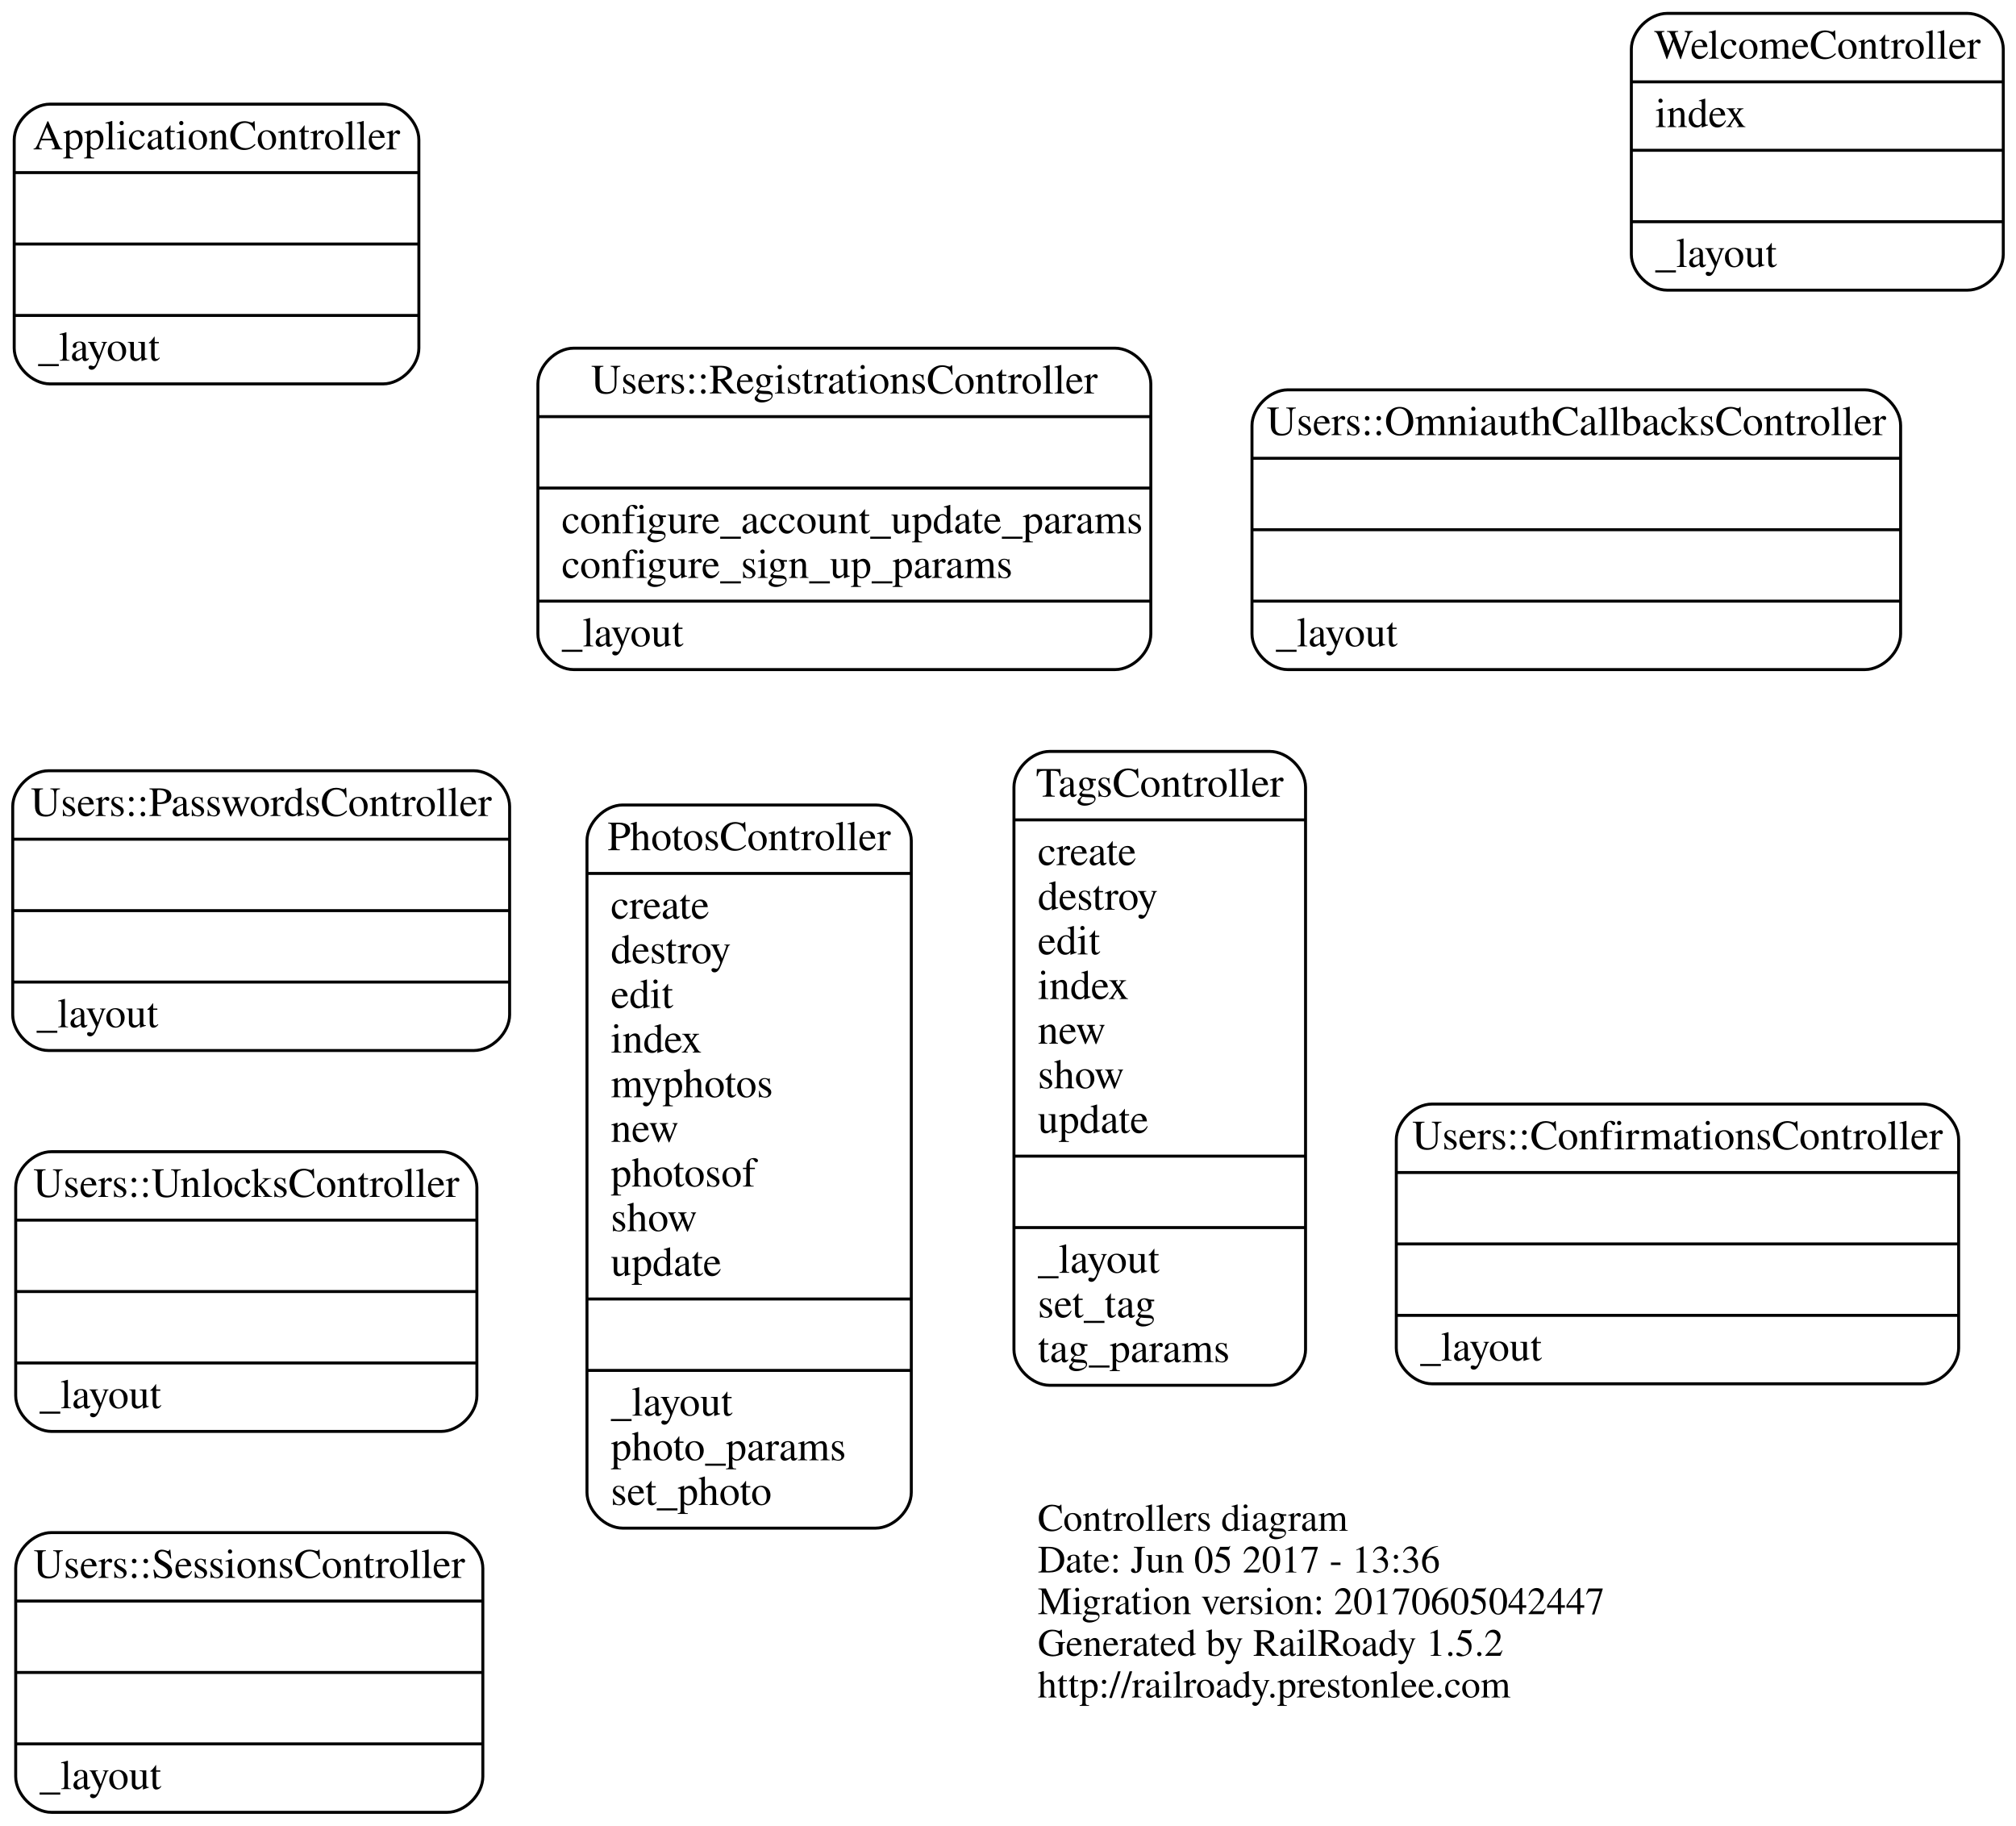
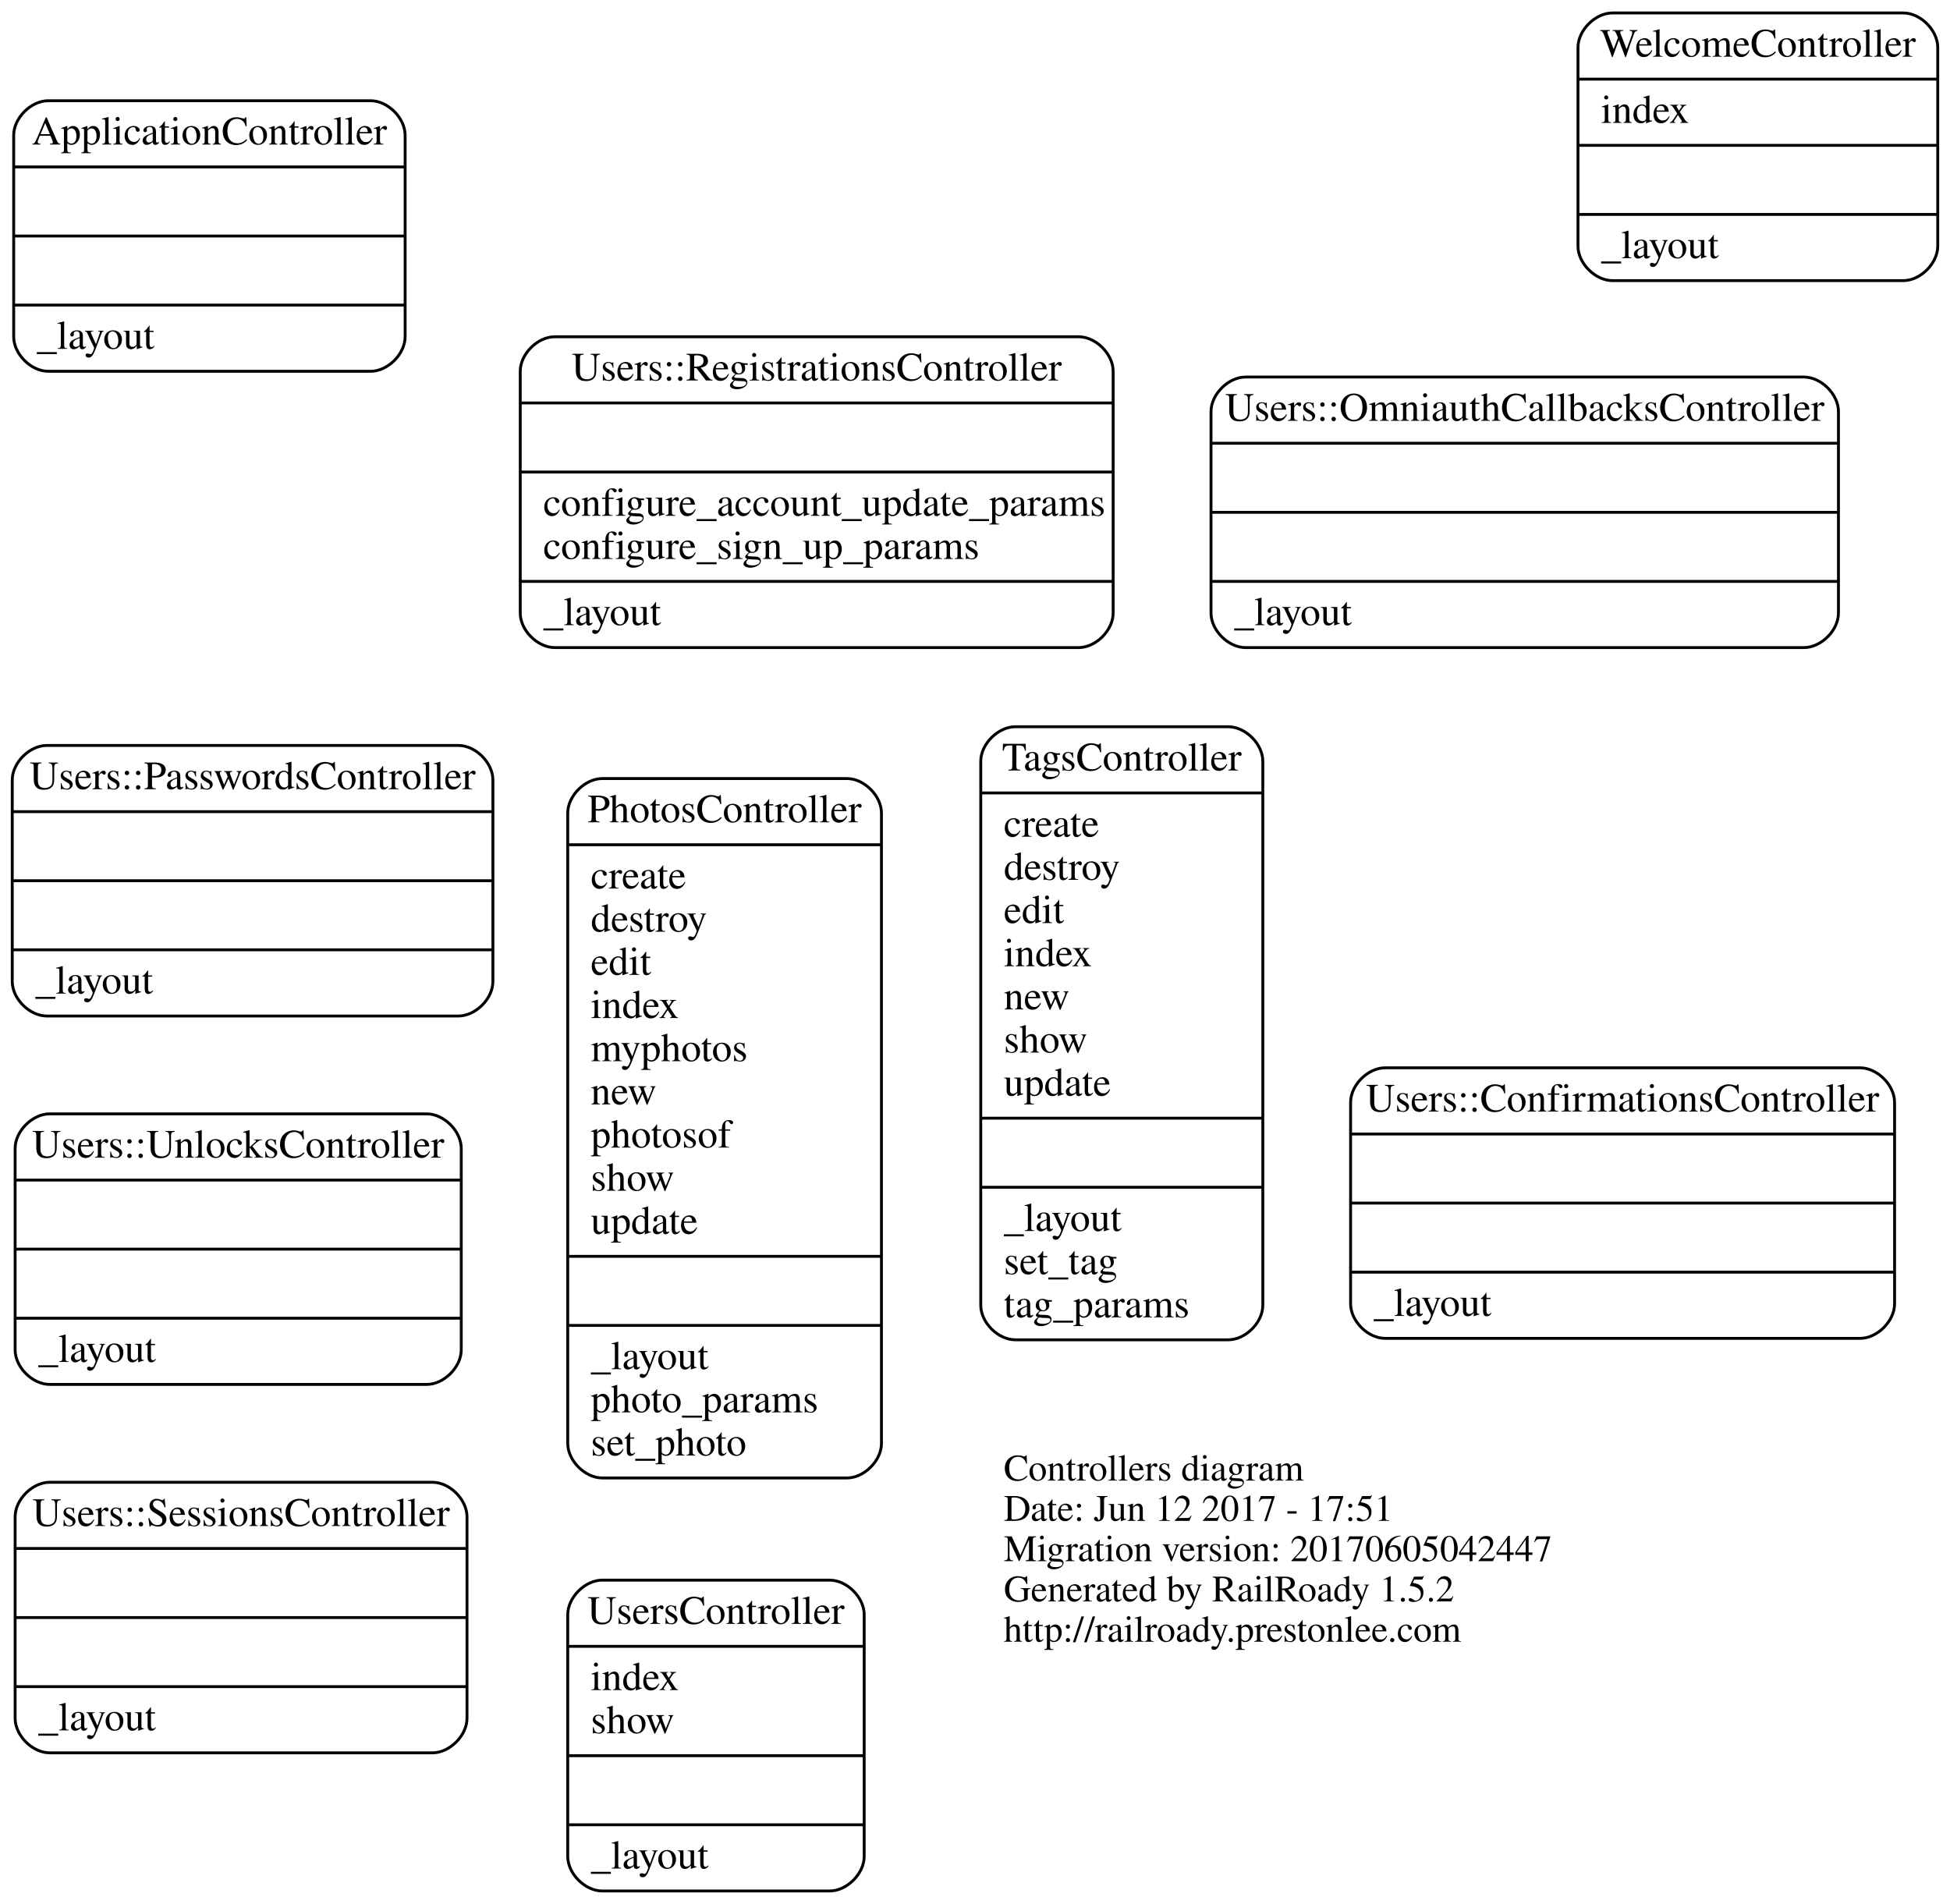
- <svg xmlns="http://www.w3.org/2000/svg" width="677pt" height="613pt" viewBox="0.00 0.00 677.00 613.50">
+ <svg xmlns="http://www.w3.org/2000/svg" width="677pt" height="661pt" viewBox="0.00 0.00 677.00 661.50">
  <g id="graph0" class="graph" transform="scale(1 1) rotate(0) translate(260.5 386)">
-     <polygon fill="none" stroke="none" points="-260.5,227.5 -260.5,-386 416.5,-386 416.5,227.5 -260.5,227.5" />
+     <polygon fill="none" stroke="none" points="-260.5,275.5 -260.5,-386 416.5,-386 416.5,275.5 -260.5,275.5" />
    <g id="node1" class="node">
      <text text-anchor="start" x="88" y="128.4" font-family="Times,serif" font-size="13.00">Controllers diagram</text>
-       <text text-anchor="start" x="88" y="142.4" font-family="Times,serif" font-size="13.00">Date: Jun 05 2017 - 13:36</text>
+       <text text-anchor="start" x="88" y="142.4" font-family="Times,serif" font-size="13.00">Date: Jun 12 2017 - 17:51</text>
      <text text-anchor="start" x="88" y="156.4" font-family="Times,serif" font-size="13.00">Migration version: 20170605042447</text>
      <text text-anchor="start" x="88" y="170.4" font-family="Times,serif" font-size="13.00">Generated by RailRoady 1.5.2</text>
      <text text-anchor="start" x="88" y="184.4" font-family="Times,serif" font-size="13.00">http://railroady.prestonlee.com</text>
    </g>
    <g id="node2" class="node">
      <path fill="none" stroke="black" d="M-244,-257C-244,-257 -132,-257 -132,-257 -126,-257 -120,-263 -120,-269 -120,-269 -120,-339 -120,-339 -120,-345 -126,-351 -132,-351 -132,-351 -244,-351 -244,-351 -250,-351 -256,-345 -256,-339 -256,-339 -256,-269 -256,-269 -256,-263 -250,-257 -244,-257" />
      <text text-anchor="middle" x="-188" y="-335.8" font-family="Times,serif" font-size="14.00">ApplicationController</text>
      <polyline fill="none" stroke="black" points="-256,-328 -120,-328 " />
      <polyline fill="none" stroke="black" points="-256,-304 -120,-304 " />
      <polyline fill="none" stroke="black" points="-256,-280 -120,-280 " />
      <text text-anchor="start" x="-248" y="-264.8" font-family="Times,serif" font-size="14.00">_layout</text>
    </g>
    <g id="node3" class="node">
      <path fill="none" stroke="black" d="M172,-161C172,-161 366,-161 366,-161 372,-161 378,-167 378,-173 378,-173 378,-243 378,-243 378,-249 372,-255 366,-255 366,-255 172,-255 172,-255 166,-255 160,-249 160,-243 160,-243 160,-173 160,-173 160,-167 166,-161 172,-161" />
      <text text-anchor="middle" x="269" y="-239.8" font-family="Times,serif" font-size="14.00">Users::OmniauthCallbacksController</text>
      <polyline fill="none" stroke="black" points="160,-232 378,-232 " />
      <polyline fill="none" stroke="black" points="160,-208 378,-208 " />
      <polyline fill="none" stroke="black" points="160,-184 378,-184 " />
      <text text-anchor="start" x="168" y="-168.8" font-family="Times,serif" font-size="14.00">_layout</text>
    </g>
    <g id="node4" class="node">
      <path fill="none" stroke="black" d="M-68,-161C-68,-161 114,-161 114,-161 120,-161 126,-167 126,-173 126,-173 126,-257 126,-257 126,-263 120,-269 114,-269 114,-269 -68,-269 -68,-269 -74,-269 -80,-263 -80,-257 -80,-257 -80,-173 -80,-173 -80,-167 -74,-161 -68,-161" />
      <text text-anchor="middle" x="23" y="-253.8" font-family="Times,serif" font-size="14.00">Users::RegistrationsController</text>
      <polyline fill="none" stroke="black" points="-80,-246 126,-246 " />
      <polyline fill="none" stroke="black" points="-80,-222 126,-222 " />
      <text text-anchor="start" x="-72" y="-206.8" font-family="Times,serif" font-size="14.00">configure_account_update_params</text>
      <text text-anchor="start" x="-72" y="-191.8" font-family="Times,serif" font-size="14.00">configure_sign_up_params</text>
      <polyline fill="none" stroke="black" points="-80,-184 126,-184 " />
      <text text-anchor="start" x="-72" y="-168.8" font-family="Times,serif" font-size="14.00">_layout</text>
    </g>
    <g id="node5" class="node">
      <path fill="none" stroke="black" d="M-243.5,95C-243.5,95 -112.5,95 -112.5,95 -106.5,95 -100.5,89 -100.5,83 -100.5,83 -100.5,13 -100.5,13 -100.5,7 -106.5,1 -112.5,1 -112.5,1 -243.5,1 -243.5,1 -249.5,1 -255.5,7 -255.5,13 -255.5,13 -255.5,83 -255.5,83 -255.5,89 -249.5,95 -243.5,95" />
      <text text-anchor="middle" x="-178" y="16.2" font-family="Times,serif" font-size="14.00">Users::UnlocksController</text>
      <polyline fill="none" stroke="black" points="-255.5,24 -100.5,24 " />
      <polyline fill="none" stroke="black" points="-255.5,48 -100.5,48 " />
      <polyline fill="none" stroke="black" points="-255.5,72 -100.5,72 " />
      <text text-anchor="start" x="-247.5" y="87.2" font-family="Times,serif" font-size="14.00">_layout</text>
    </g>
    <g id="node6" class="node">
      <path fill="none" stroke="black" d="M220.5,79C220.5,79 385.5,79 385.5,79 391.5,79 397.5,73 397.5,67 397.5,67 397.5,-3 397.5,-3 397.5,-9 391.5,-15 385.5,-15 385.5,-15 220.5,-15 220.5,-15 214.5,-15 208.5,-9 208.5,-3 208.5,-3 208.5,67 208.5,67 208.5,73 214.5,79 220.5,79" />
      <text text-anchor="middle" x="303" y="0.2" font-family="Times,serif" font-size="14.00">Users::ConfirmationsController</text>
      <polyline fill="none" stroke="black" points="208.5,8 397.5,8 " />
      <polyline fill="none" stroke="black" points="208.5,32 397.5,32 " />
      <polyline fill="none" stroke="black" points="208.5,56 397.5,56 " />
      <text text-anchor="start" x="216.5" y="71.2" font-family="Times,serif" font-size="14.00">_layout</text>
    </g>
    <g id="node7" class="node">
      <path fill="none" stroke="black" d="M-244.5,-33C-244.5,-33 -101.5,-33 -101.5,-33 -95.5,-33 -89.5,-39 -89.5,-45 -89.5,-45 -89.5,-115 -89.5,-115 -89.5,-121 -95.5,-127 -101.5,-127 -101.5,-127 -244.5,-127 -244.5,-127 -250.5,-127 -256.5,-121 -256.5,-115 -256.5,-115 -256.5,-45 -256.5,-45 -256.5,-39 -250.5,-33 -244.5,-33" />
      <text text-anchor="middle" x="-173" y="-111.8" font-family="Times,serif" font-size="14.00">Users::PasswordsController</text>
      <polyline fill="none" stroke="black" points="-256.5,-104 -89.5,-104 " />
      <polyline fill="none" stroke="black" points="-256.5,-80 -89.5,-80 " />
      <polyline fill="none" stroke="black" points="-256.5,-56 -89.5,-56 " />
      <text text-anchor="start" x="-248.5" y="-40.8" font-family="Times,serif" font-size="14.00">_layout</text>
    </g>
    <g id="node8" class="node">
      <path fill="none" stroke="black" d="M-243.5,223C-243.5,223 -110.5,223 -110.5,223 -104.5,223 -98.5,217 -98.5,211 -98.5,211 -98.5,141 -98.5,141 -98.5,135 -104.5,129 -110.5,129 -110.5,129 -243.5,129 -243.5,129 -249.5,129 -255.5,135 -255.5,141 -255.5,141 -255.5,211 -255.5,211 -255.5,217 -249.5,223 -243.5,223" />
      <text text-anchor="middle" x="-177" y="144.2" font-family="Times,serif" font-size="14.00">Users::SessionsController</text>
      <polyline fill="none" stroke="black" points="-255.5,152 -98.5,152 " />
      <polyline fill="none" stroke="black" points="-255.5,176 -98.5,176 " />
      <polyline fill="none" stroke="black" points="-255.5,200 -98.5,200 " />
      <text text-anchor="start" x="-247.5" y="215.2" font-family="Times,serif" font-size="14.00">_layout</text>
    </g>
    <g id="node9" class="node">
      <path fill="none" stroke="black" d="M92,79.5C92,79.5 166,79.5 166,79.5 172,79.5 178,73.5 178,67.5 178,67.5 178,-121.5 178,-121.5 178,-127.5 172,-133.5 166,-133.5 166,-133.5 92,-133.5 92,-133.5 86,-133.5 80,-127.5 80,-121.5 80,-121.5 80,67.5 80,67.5 80,73.5 86,79.5 92,79.5" />
      <text text-anchor="middle" x="129" y="-118.3" font-family="Times,serif" font-size="14.00">TagsController</text>
      <polyline fill="none" stroke="black" points="80,-110.5 178,-110.5 " />
      <text text-anchor="start" x="88" y="-95.3" font-family="Times,serif" font-size="14.00">create</text>
      <text text-anchor="start" x="88" y="-80.3" font-family="Times,serif" font-size="14.00">destroy</text>
      <text text-anchor="start" x="88" y="-65.3" font-family="Times,serif" font-size="14.00">edit</text>
      <text text-anchor="start" x="88" y="-50.3" font-family="Times,serif" font-size="14.00">index</text>
      <text text-anchor="start" x="88" y="-35.3" font-family="Times,serif" font-size="14.00">new</text>
      <text text-anchor="start" x="88" y="-20.3" font-family="Times,serif" font-size="14.00">show</text>
      <text text-anchor="start" x="88" y="-5.3" font-family="Times,serif" font-size="14.00">update</text>
      <polyline fill="none" stroke="black" points="80,2.5 178,2.5 " />
      <polyline fill="none" stroke="black" points="80,26.5 178,26.5 " />
      <text text-anchor="start" x="88" y="41.7" font-family="Times,serif" font-size="14.00">_layout</text>
      <text text-anchor="start" x="88" y="56.7" font-family="Times,serif" font-size="14.00">set_tag</text>
      <text text-anchor="start" x="88" y="71.7" font-family="Times,serif" font-size="14.00">tag_params</text>
    </g>
    <g id="node10" class="node">
+       <path fill="none" stroke="black" d="M-51.5,271C-51.5,271 27.5,271 27.5,271 33.5,271 39.5,265 39.5,259 39.5,259 39.5,175 39.5,175 39.5,169 33.5,163 27.5,163 27.5,163 -51.5,163 -51.5,163 -57.5,163 -63.5,169 -63.5,175 -63.5,175 -63.5,259 -63.5,259 -63.5,265 -57.5,271 -51.5,271" />
+       <text text-anchor="middle" x="-12" y="178.2" font-family="Times,serif" font-size="14.00">UsersController</text>
+       <polyline fill="none" stroke="black" points="-63.5,186 39.5,186 " />
+       <text text-anchor="start" x="-55.5" y="201.2" font-family="Times,serif" font-size="14.00">index</text>
+       <text text-anchor="start" x="-55.5" y="216.2" font-family="Times,serif" font-size="14.00">show</text>
+       <polyline fill="none" stroke="black" points="-63.5,224 39.5,224 " />
+       <polyline fill="none" stroke="black" points="-63.5,248 39.5,248 " />
+       <text text-anchor="start" x="-55.5" y="263.2" font-family="Times,serif" font-size="14.00">_layout</text>
+     </g>
+     <g id="node11" class="node">
      <path fill="none" stroke="black" d="M299.5,-288.5C299.5,-288.5 400.5,-288.5 400.5,-288.5 406.5,-288.5 412.5,-294.5 412.5,-300.5 412.5,-300.5 412.5,-369.5 412.5,-369.5 412.5,-375.5 406.5,-381.5 400.5,-381.5 400.5,-381.5 299.5,-381.5 299.5,-381.5 293.5,-381.5 287.5,-375.5 287.5,-369.5 287.5,-369.5 287.5,-300.5 287.5,-300.5 287.5,-294.5 293.5,-288.5 299.5,-288.5" />
      <text text-anchor="middle" x="350" y="-366.3" font-family="Times,serif" font-size="14.00">WelcomeController</text>
      <polyline fill="none" stroke="black" points="287.5,-358.5 412.5,-358.5 " />
      <text text-anchor="start" x="295.5" y="-343.3" font-family="Times,serif" font-size="14.00">index</text>
      <polyline fill="none" stroke="black" points="287.5,-335.5 412.5,-335.5 " />
      <polyline fill="none" stroke="black" points="287.5,-311.5 412.5,-311.5 " />
      <text text-anchor="start" x="295.5" y="-296.3" font-family="Times,serif" font-size="14.00">_layout</text>
    </g>
-     <g id="node11" class="node">
+     <g id="node12" class="node">
      <path fill="none" stroke="black" d="M-51.5,127.5C-51.5,127.5 33.5,127.5 33.5,127.5 39.5,127.5 45.5,121.5 45.5,115.5 45.5,115.5 45.5,-103.5 45.5,-103.5 45.5,-109.5 39.5,-115.5 33.5,-115.5 33.5,-115.5 -51.5,-115.5 -51.5,-115.5 -57.5,-115.5 -63.5,-109.5 -63.5,-103.5 -63.5,-103.5 -63.5,115.5 -63.5,115.5 -63.5,121.5 -57.5,127.5 -51.5,127.5" />
      <text text-anchor="middle" x="-9" y="-100.3" font-family="Times,serif" font-size="14.00">PhotosController</text>
      <polyline fill="none" stroke="black" points="-63.5,-92.5 45.5,-92.5 " />
      <text text-anchor="start" x="-55.5" y="-77.3" font-family="Times,serif" font-size="14.00">create</text>
      <text text-anchor="start" x="-55.5" y="-62.3" font-family="Times,serif" font-size="14.00">destroy</text>
      <text text-anchor="start" x="-55.5" y="-47.3" font-family="Times,serif" font-size="14.00">edit</text>
      <text text-anchor="start" x="-55.5" y="-32.3" font-family="Times,serif" font-size="14.00">index</text>
      <text text-anchor="start" x="-55.5" y="-17.3" font-family="Times,serif" font-size="14.00">myphotos</text>
      <text text-anchor="start" x="-55.5" y="-2.3" font-family="Times,serif" font-size="14.00">new</text>
      <text text-anchor="start" x="-55.5" y="12.7" font-family="Times,serif" font-size="14.00">photosof</text>
      <text text-anchor="start" x="-55.5" y="27.7" font-family="Times,serif" font-size="14.00">show</text>
      <text text-anchor="start" x="-55.5" y="42.7" font-family="Times,serif" font-size="14.00">update</text>
      <polyline fill="none" stroke="black" points="-63.5,50.5 45.5,50.5 " />
      <polyline fill="none" stroke="black" points="-63.5,74.5 45.5,74.5 " />
      <text text-anchor="start" x="-55.5" y="89.7" font-family="Times,serif" font-size="14.00">_layout</text>
      <text text-anchor="start" x="-55.5" y="104.7" font-family="Times,serif" font-size="14.00">photo_params</text>
      <text text-anchor="start" x="-55.5" y="119.7" font-family="Times,serif" font-size="14.00">set_photo</text>
    </g>
  </g>
</svg>
